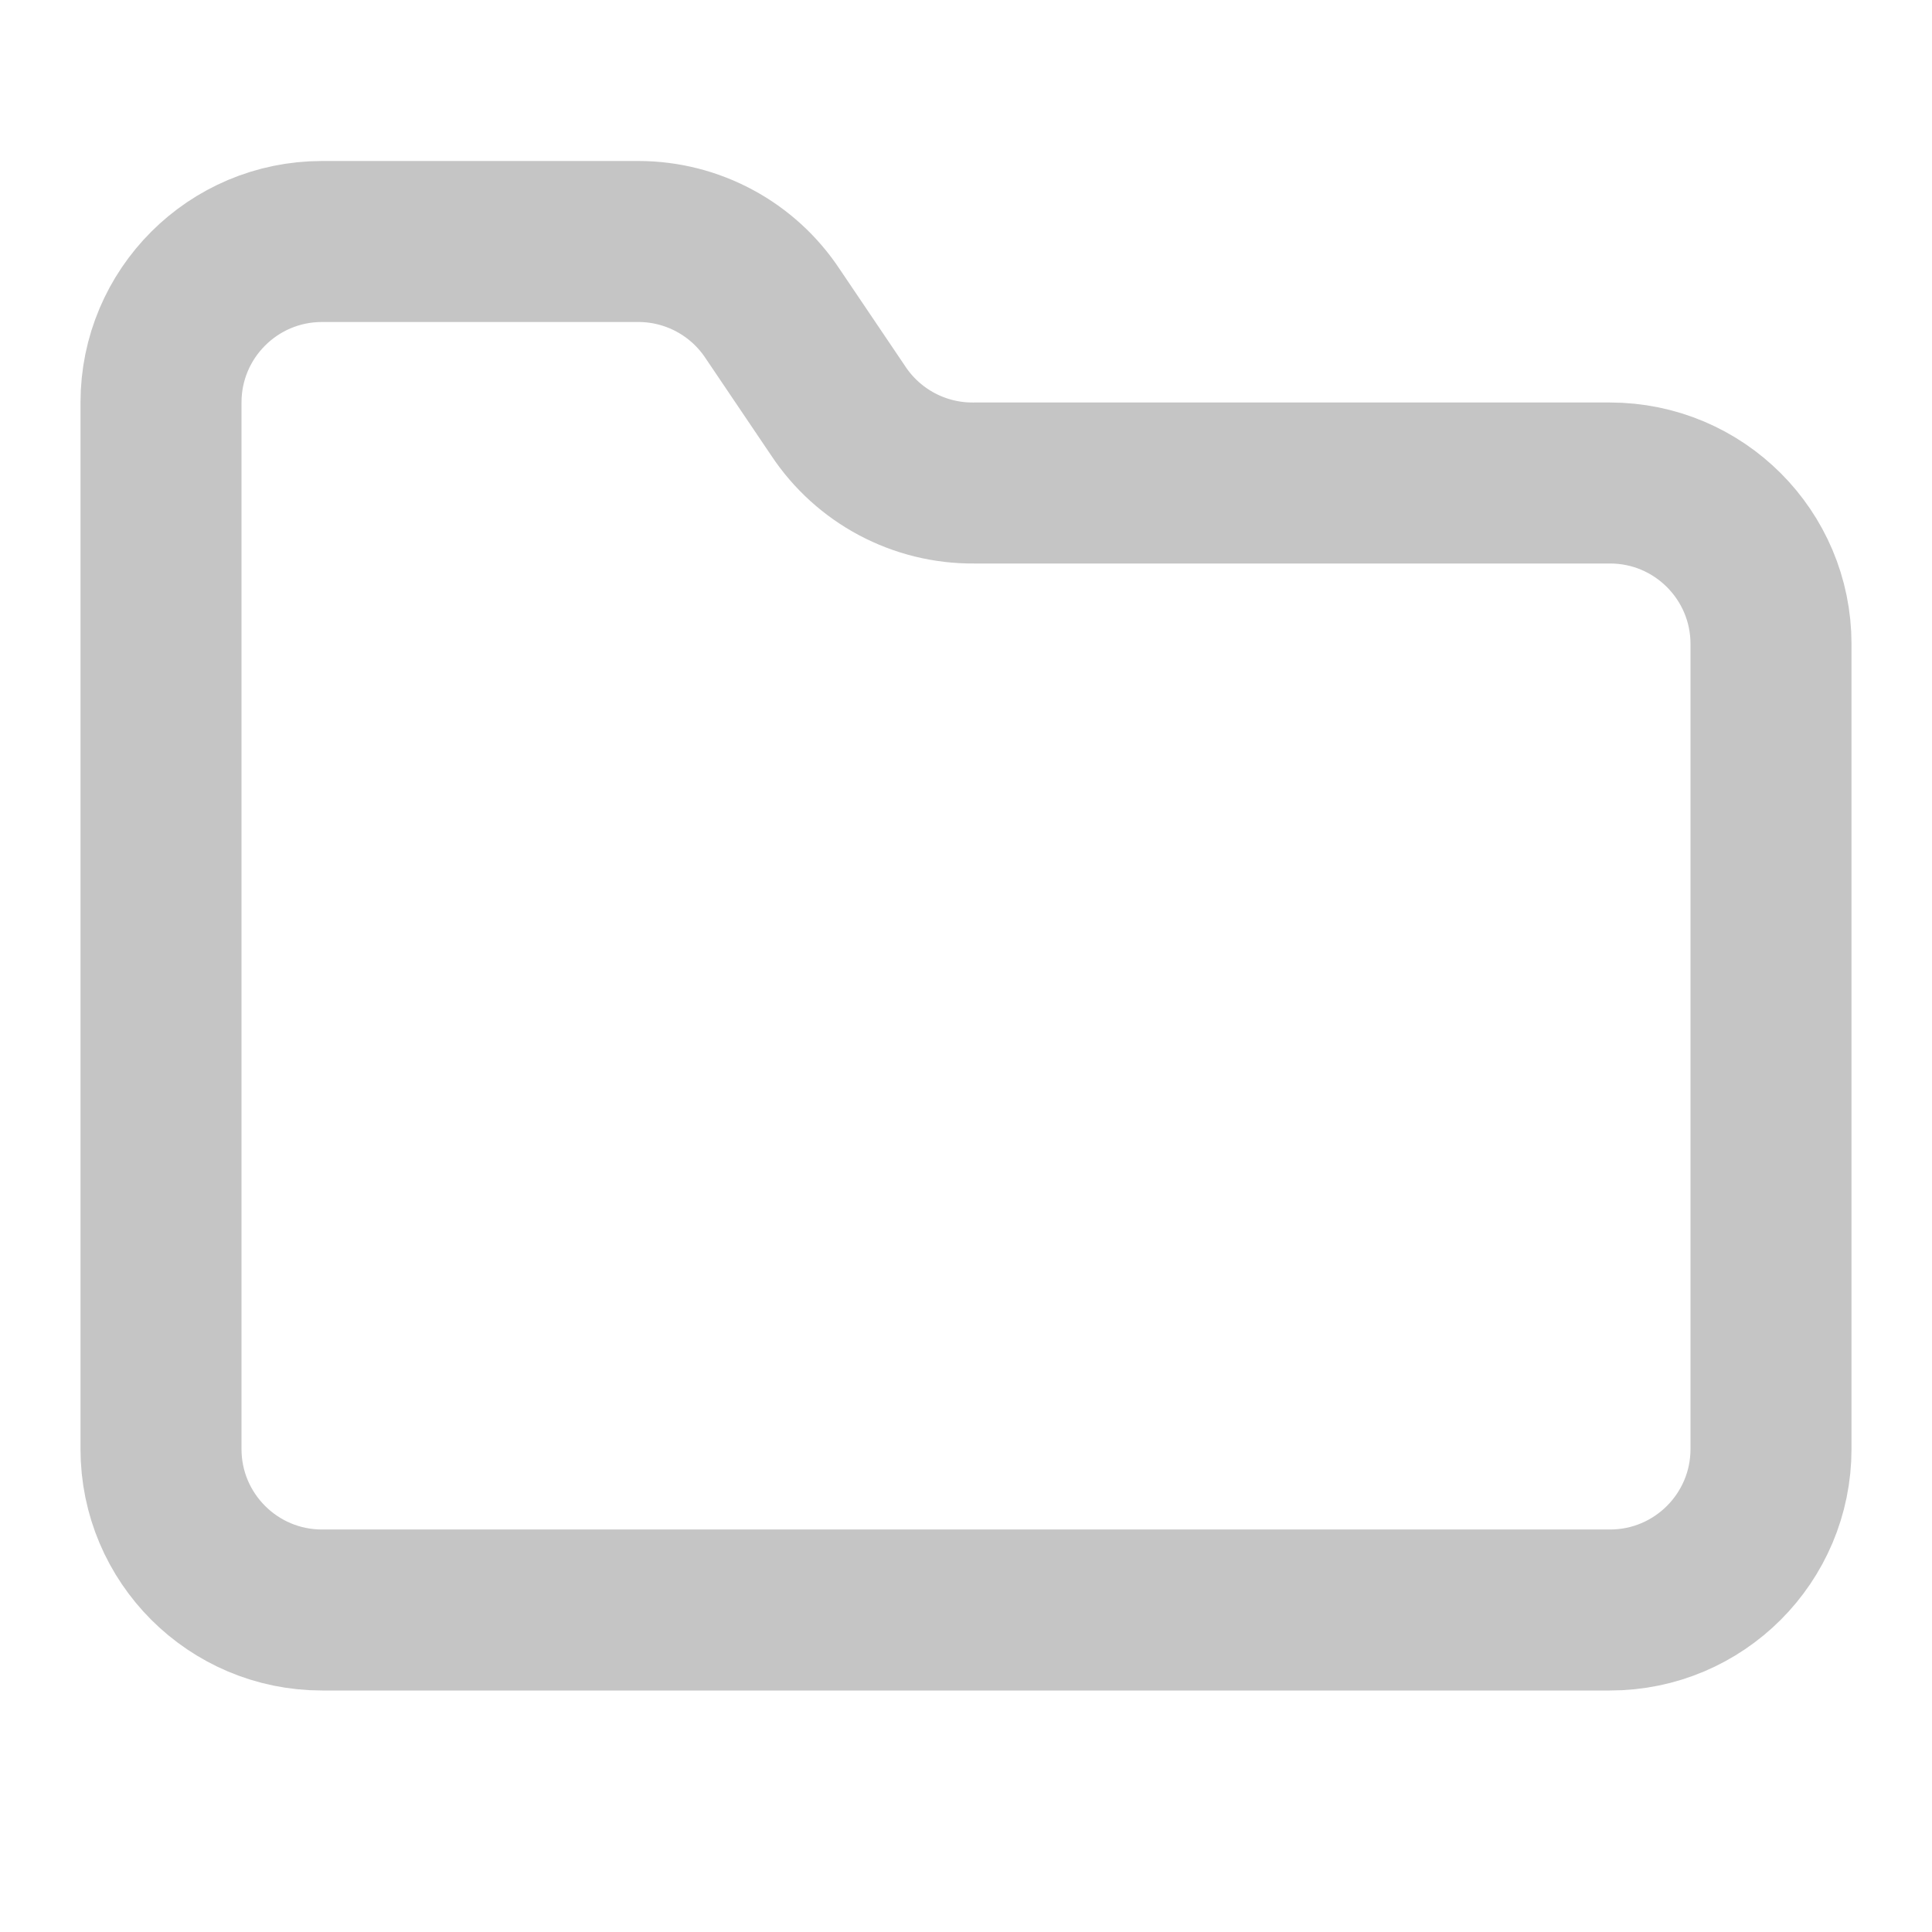
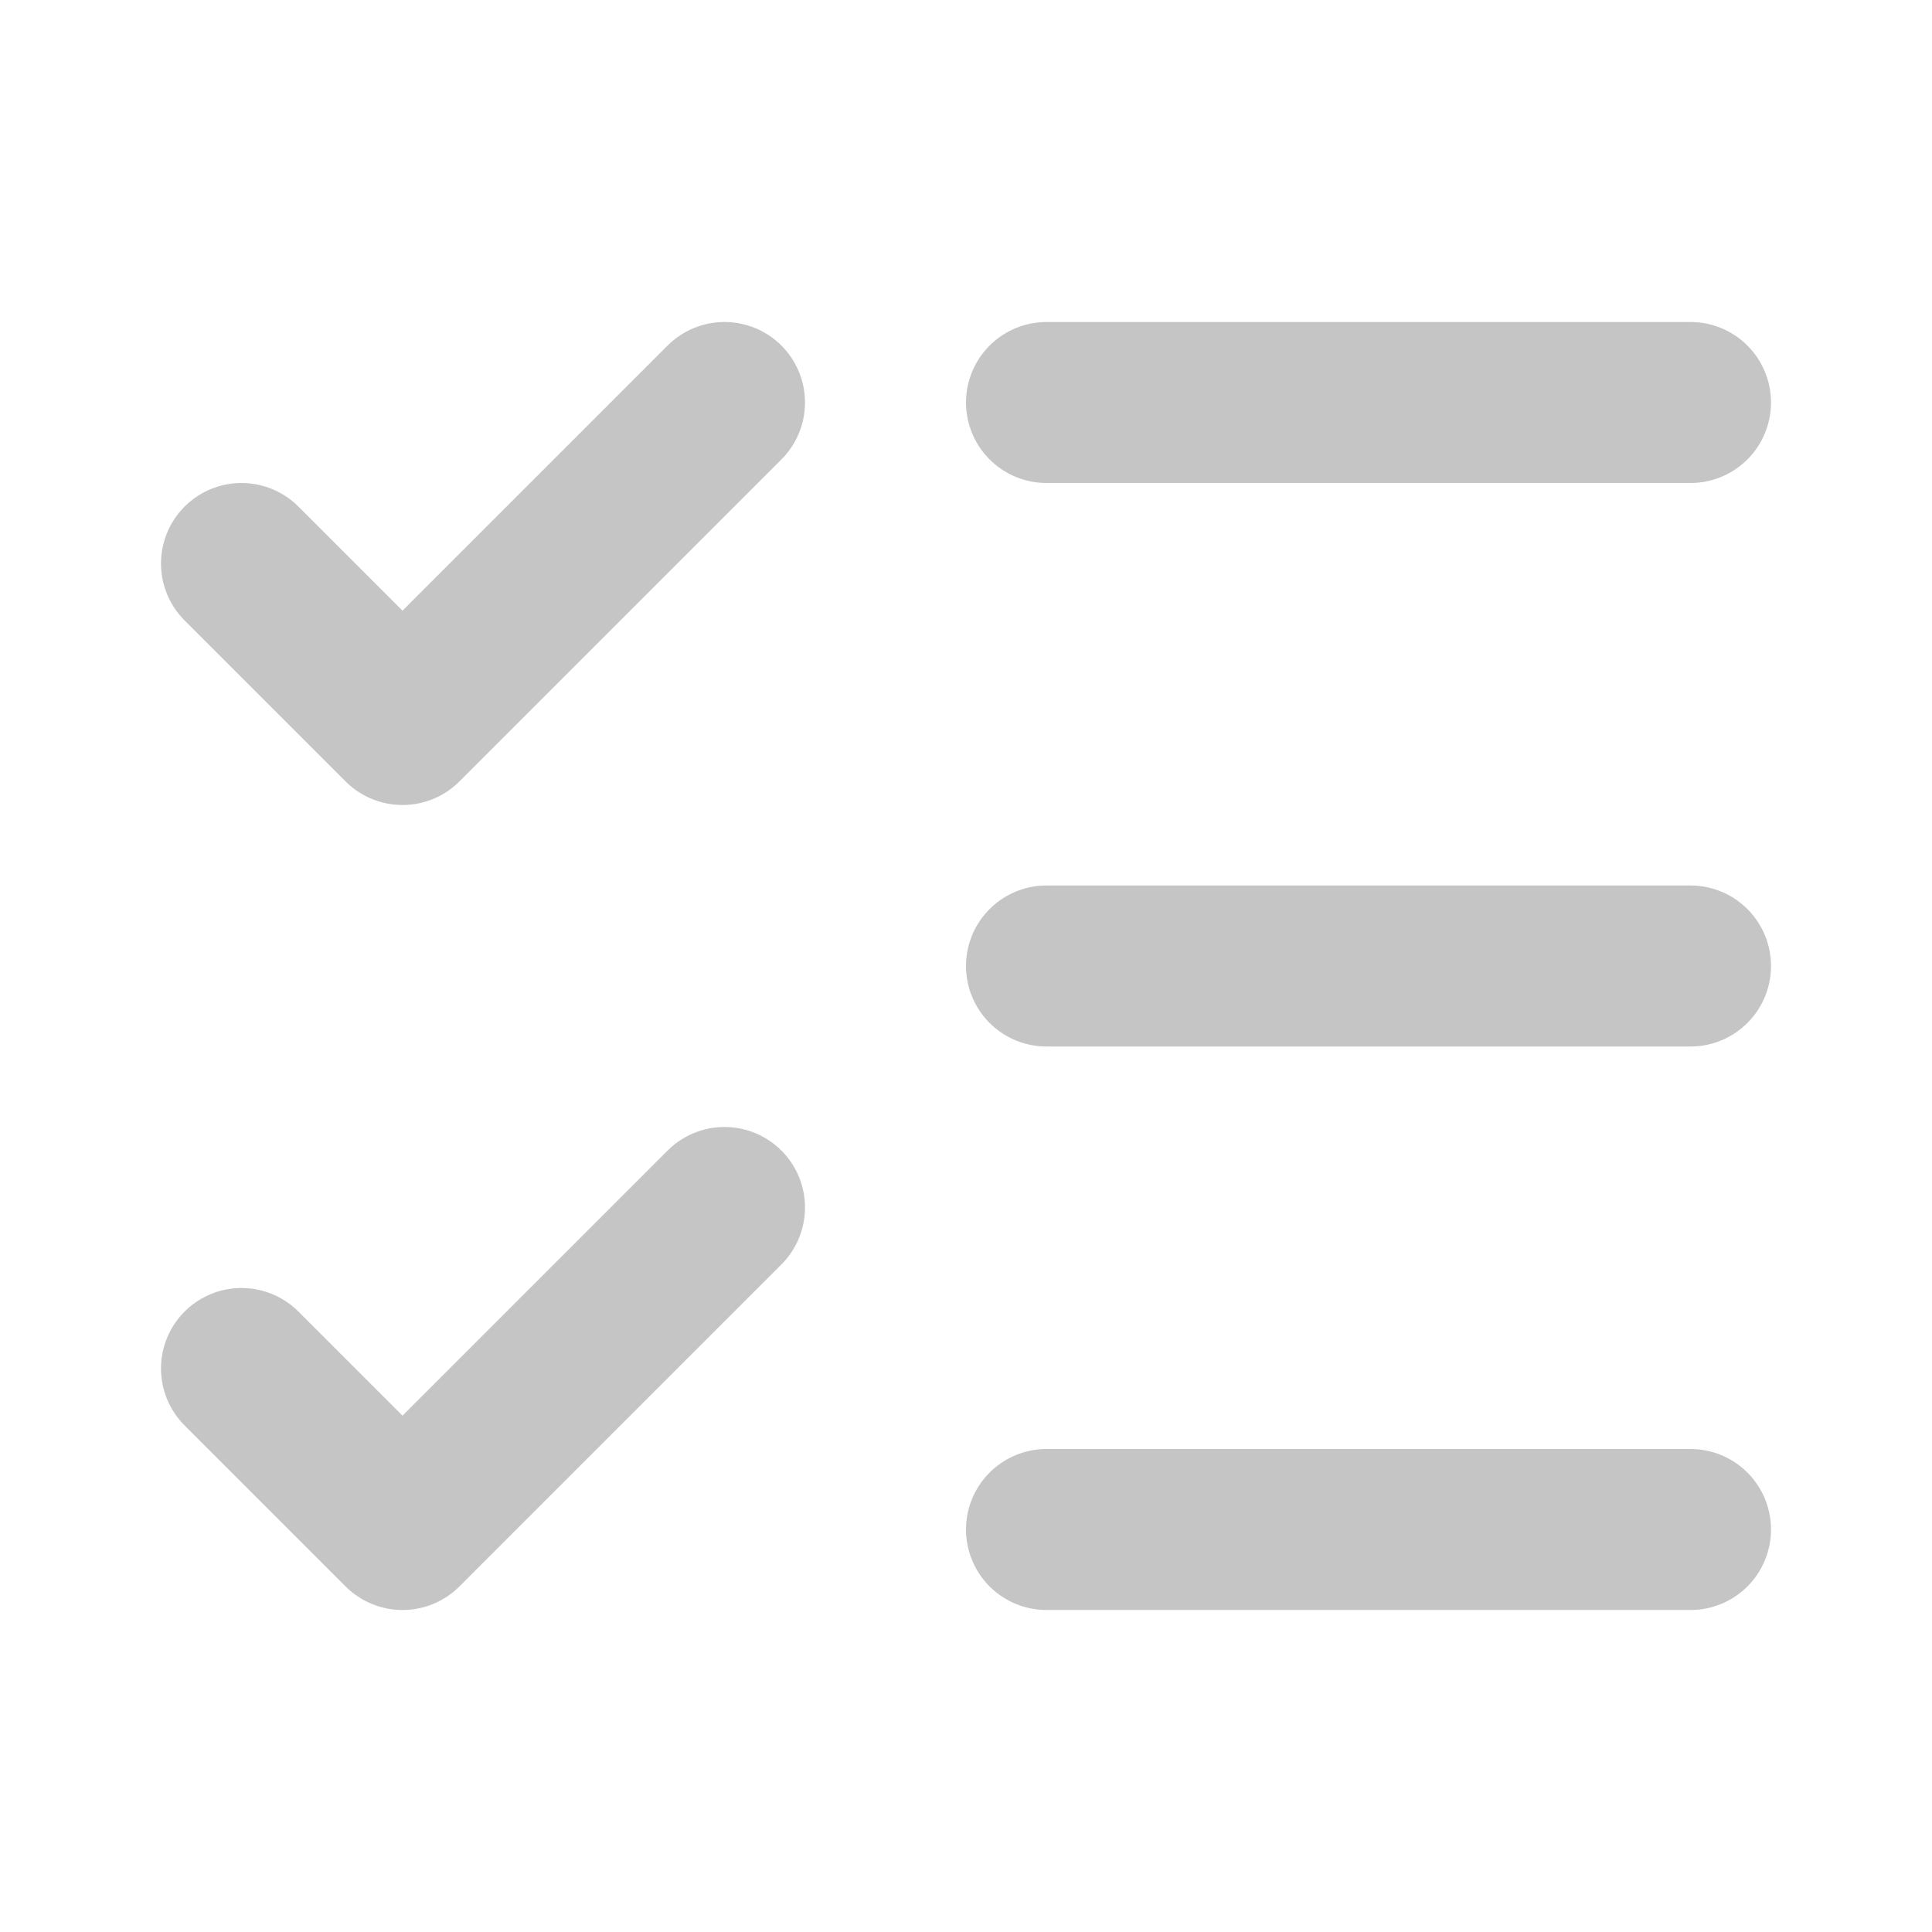
<svg xmlns="http://www.w3.org/2000/svg" width="16" height="16" viewBox="0 0 24 24" fill="none" stroke="#C5C5C5" stroke-width="2" stroke-linecap="round" stroke-linejoin="round">
-   <path d="M20 20a2 2 0 0 0 2-2V8a2 2 0 0 0-2-2h-7.9a2 2 0 0 1-1.69-.9L9.6 3.9A2 2 0 0 0 7.93 3H4a2 2 0 0 0-2 2v13a2 2 0 0 0 2 2Z" />
+   <path d="M13 5h8" />
+   <path d="M13 12h8" />
+   <path d="M13 19h8" />
+   <path d="m3 17 2 2 4-4" />
+   <path d="m3 7 2 2 4-4" />
</svg>
